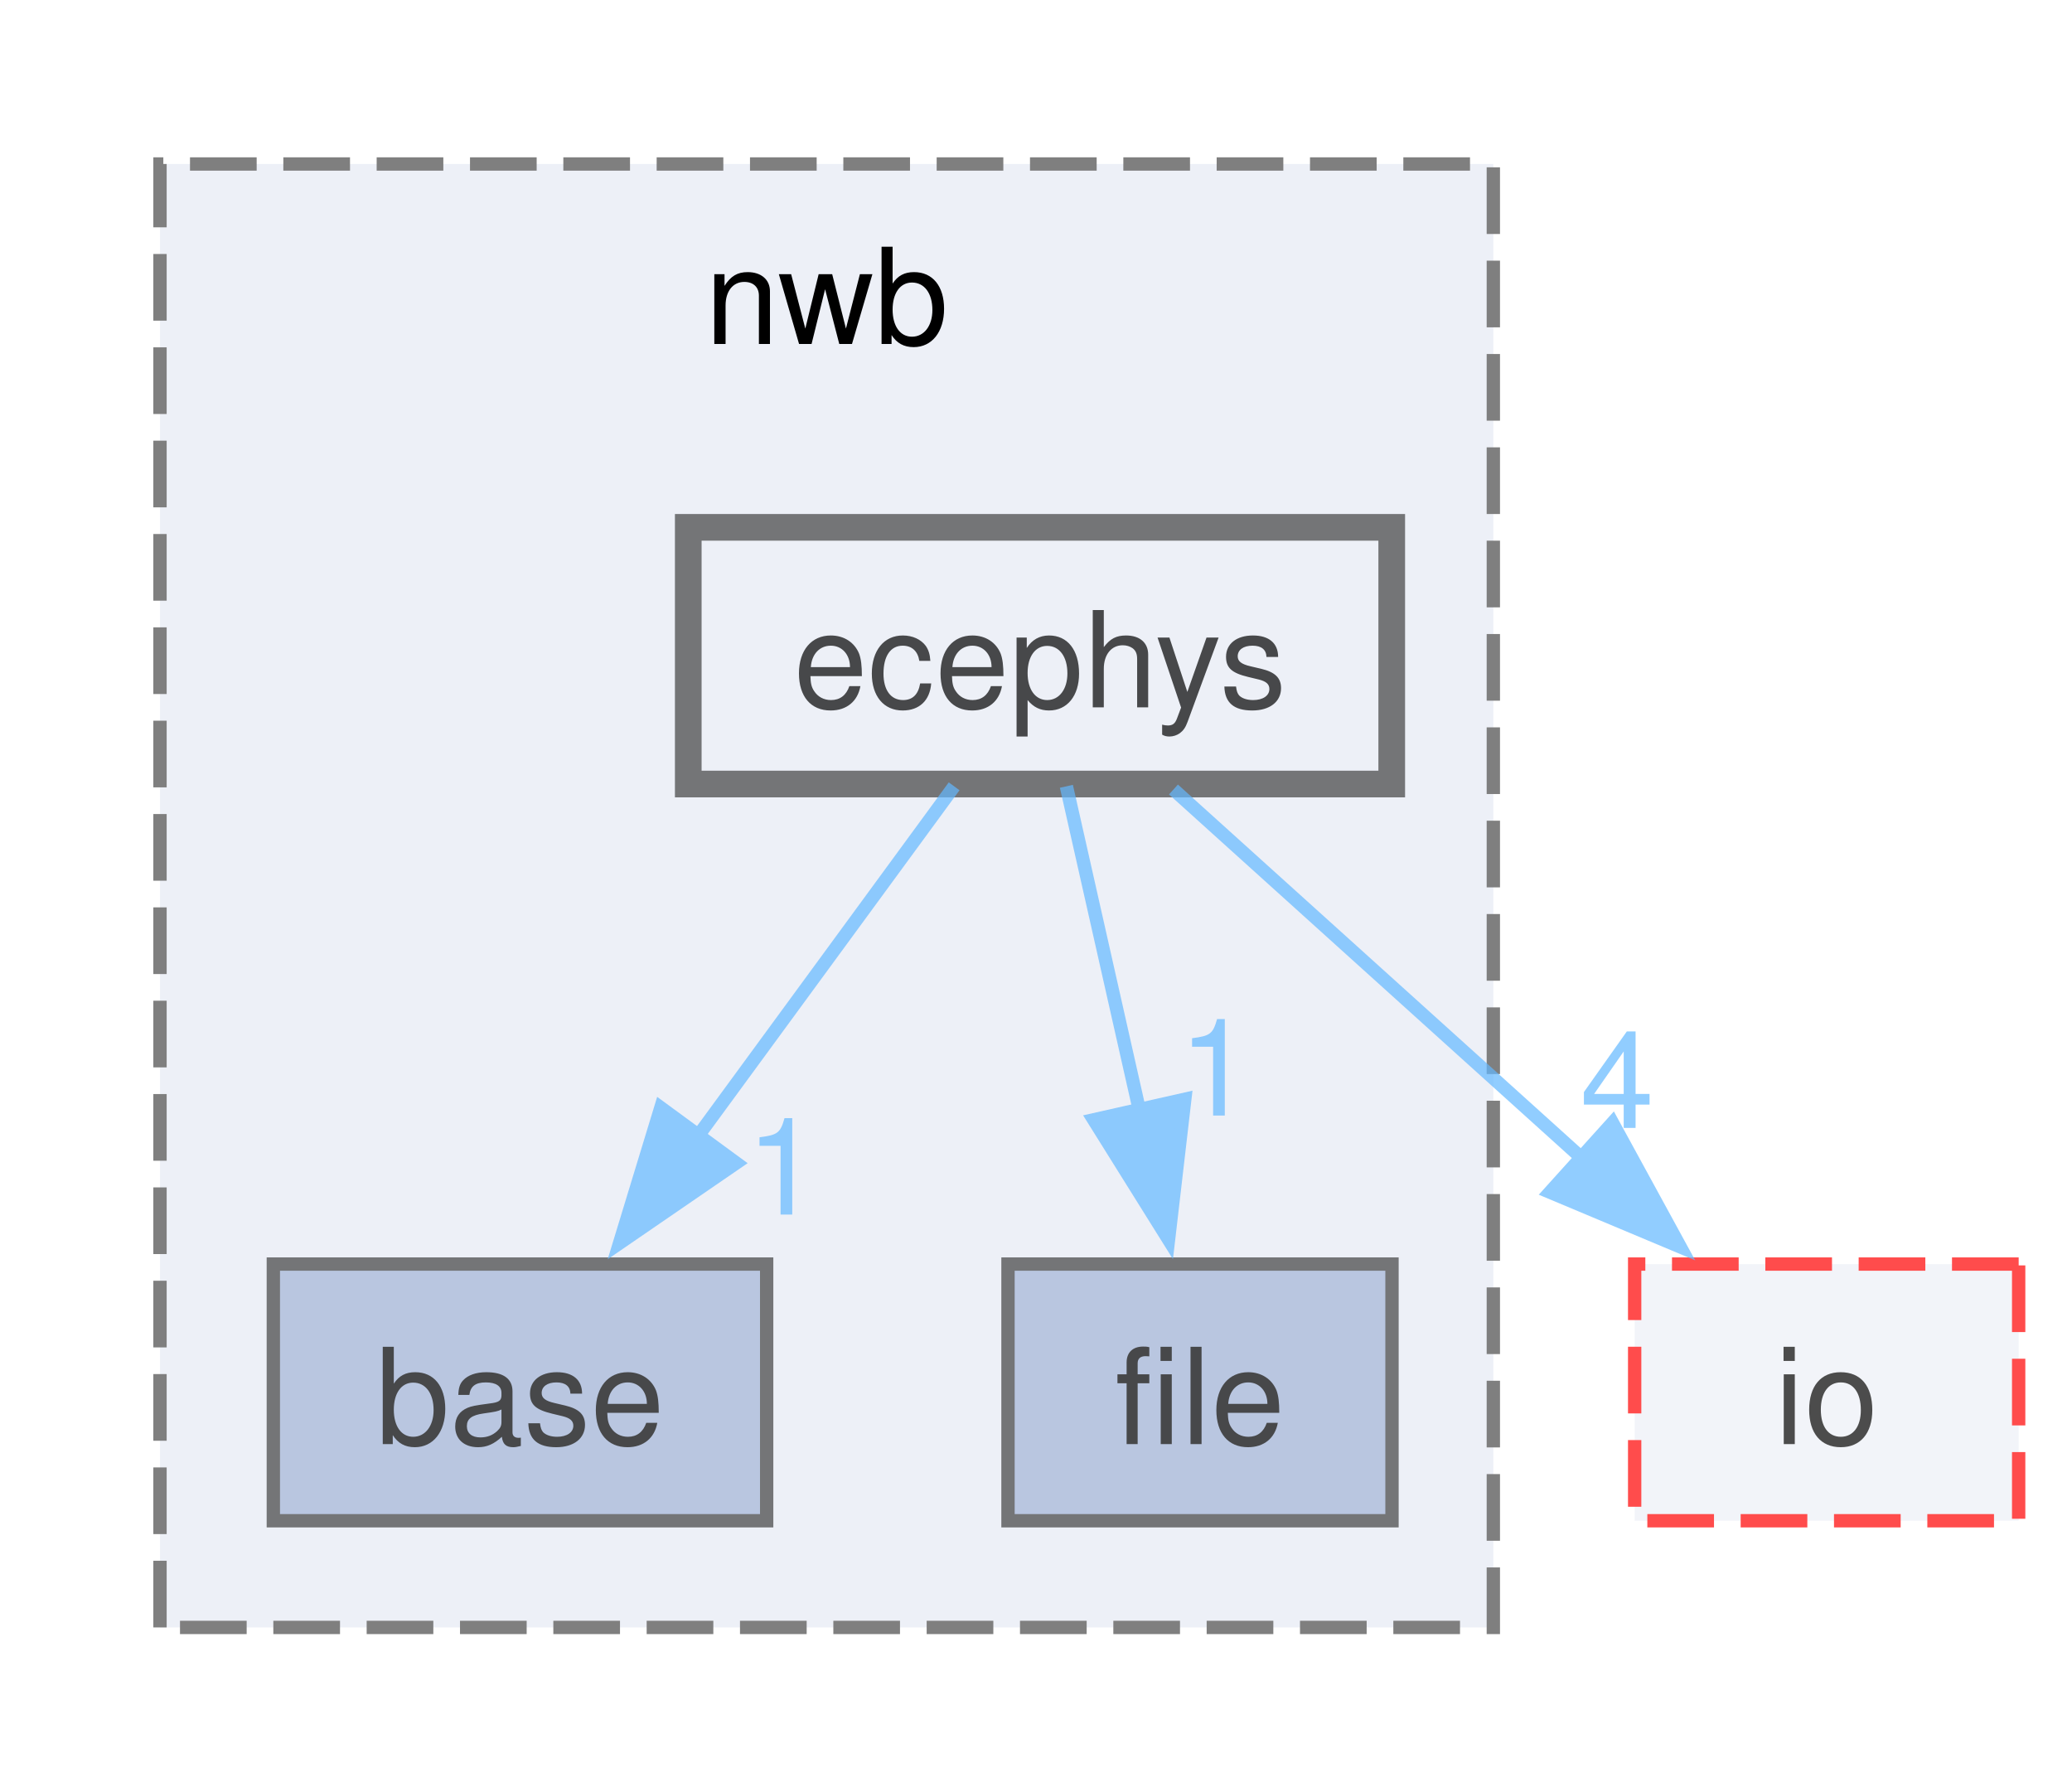
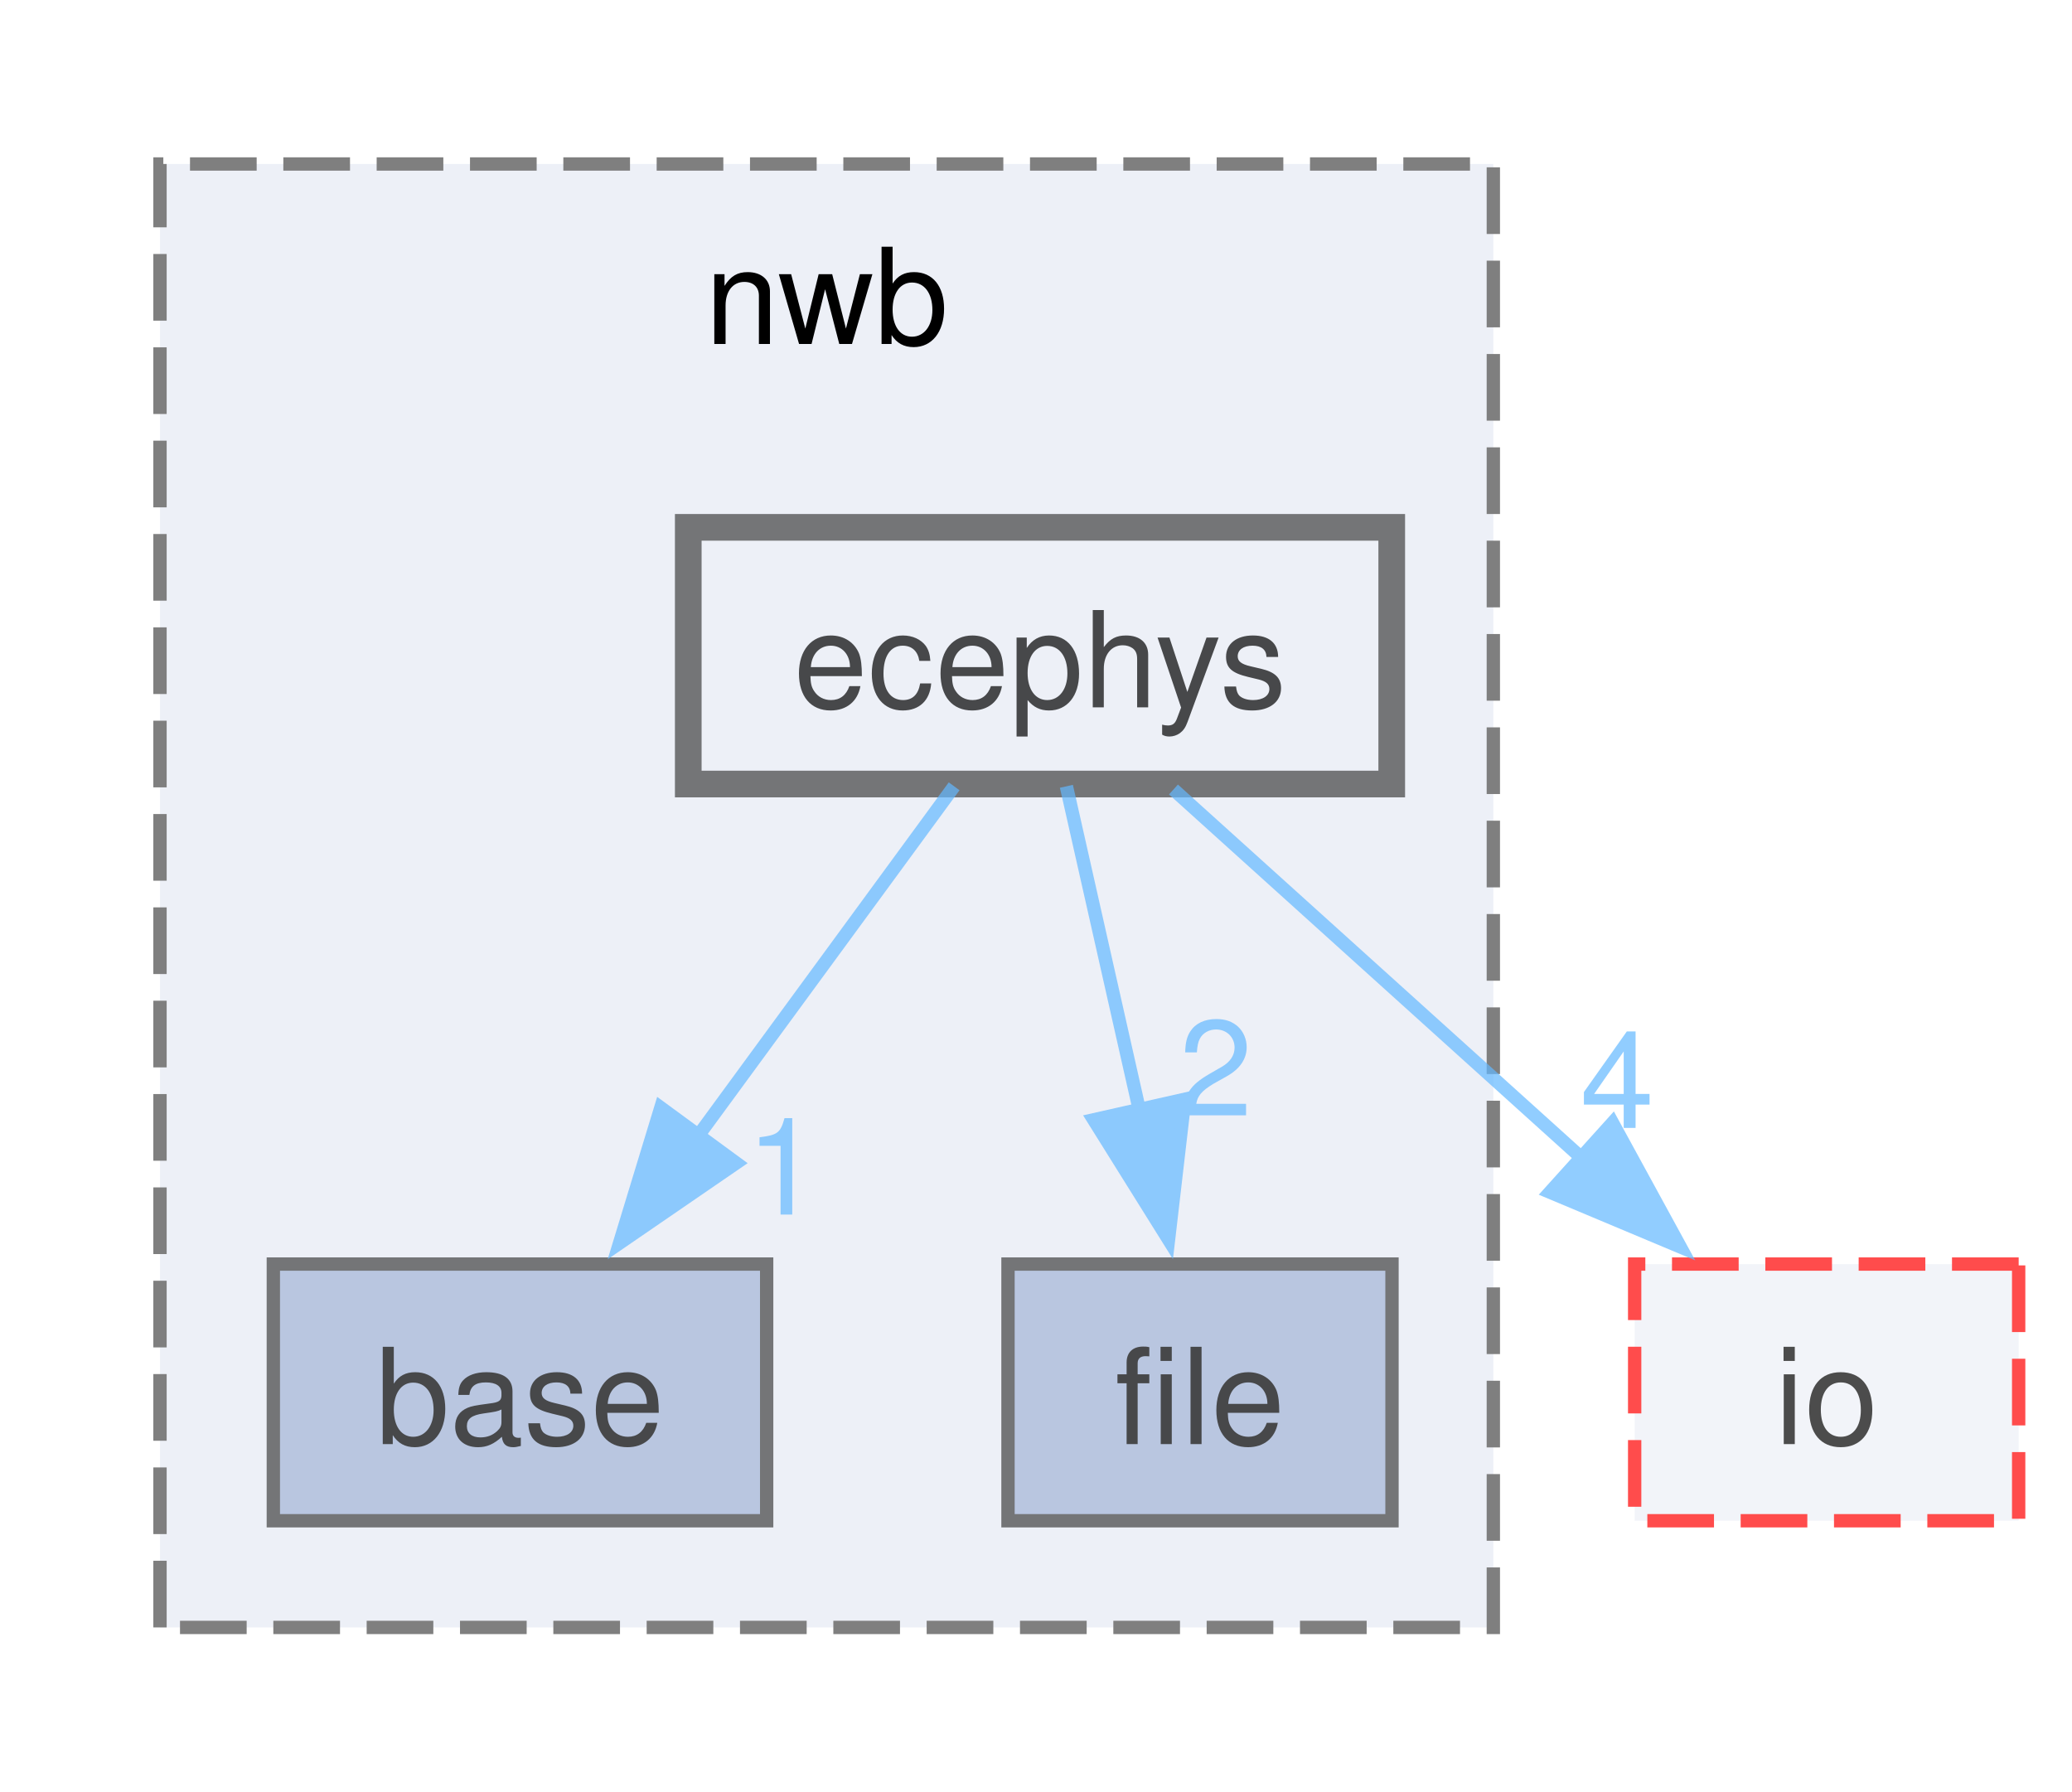
<svg xmlns="http://www.w3.org/2000/svg" xmlns:xlink="http://www.w3.org/1999/xlink" width="155pt" height="134pt" viewBox="0.00 0.00 155.40 133.75">
  <svg id="main" version="1.1" xml:space="preserve">
    <style type="text/css">
.node, .edge {opacity: 0.7;}
.node.selected, .edge.selected {opacity: 1;}
.edge:hover path { stroke: red; }
.edge:hover polygon { stroke: red; fill: red; }
</style>
    <svg id="graph" class="graph">
      <g id="graph0" class="graph" transform="scale(1 1) rotate(0) translate(4 129.75)">
        <g id="clust1" class="cluster">
          <g id="a_clust1">
            <a xlink:href="dir_3875c1e54b4d5fadc95eea4e5fdc191f.html" target="_top" xlink:title="nwb">
              <polygon fill="#edf0f7" stroke="#7f7f7f" stroke-dasharray="5,2" points="8,-8 8,-117.75 108,-117.75 108,-8 8,-8" />
              <text text-anchor="middle" x="58" y="-104.25" font-family="Helvetica,sans-Serif" font-size="10.00">nwb</text>
            </a>
          </g>
        </g>
        <g id="node1" class="node">
          <g id="a_node1">
            <a xlink:href="dir_2c5b7fd6b972088aa6b0c8b33452cfb2.html" target="_top" xlink:title="base">
              <polygon fill="#a2b4d6" stroke="#404040" points="53.5,-35.25 16.5,-35.25 16.5,-16 53.5,-16 53.5,-35.25" />
              <text text-anchor="middle" x="35" y="-21.75" font-family="Helvetica,sans-Serif" font-size="10.00">base</text>
            </a>
          </g>
        </g>
        <g id="node2" class="node">
          <g id="a_node2">
            <a xlink:href="dir_f14b33441b8f3c4a1a213ba2de2e3c66.html" target="_top" xlink:title="file">
              <polygon fill="#a2b4d6" stroke="#404040" points="100.4,-35.25 71.6,-35.25 71.6,-16 100.4,-16 100.4,-35.25" />
              <text text-anchor="middle" x="86" y="-21.75" font-family="Helvetica,sans-Serif" font-size="10.00">file</text>
            </a>
          </g>
        </g>
        <g id="node3" class="node">
          <g id="a_node3">
            <a xlink:href="dir_233c518972f8f5648ed7849c4d3f4524.html" target="_top" xlink:title="ecephys">
              <polygon fill="#edf0f7" stroke="#404040" stroke-width="2" points="100.38,-90.5 47.62,-90.5 47.62,-71.25 100.38,-71.25 100.38,-90.5" />
              <text text-anchor="middle" x="74" y="-77" font-family="Helvetica,sans-Serif" font-size="10.00">ecephys</text>
            </a>
          </g>
        </g>
        <g id="edge1" class="edge">
          <g id="a_edge1">
            <a xlink:href="dir_000005_000000.html" target="_top">
              <path fill="none" stroke="#63b8ff" d="M67.56,-71.08C62.34,-63.96 54.81,-53.68 48.31,-44.8" />
              <polygon fill="#63b8ff" stroke="#63b8ff" points="51.21,-42.83 42.47,-36.83 45.56,-46.97 51.21,-42.83" />
            </a>
          </g>
          <g id="a_edge1-headlabel">
            <a xlink:href="dir_000005_000000.html" target="_top" xlink:title="1">
              <text text-anchor="middle" x="54.73" y="-38.96" font-family="Helvetica,sans-Serif" font-size="10.00" fill="#63b8ff">1</text>
            </a>
          </g>
        </g>
        <g id="edge3" class="edge">
          <g id="a_edge3">
            <a xlink:href="dir_000005_000006.html" target="_top">
              <path fill="none" stroke="#63b8ff" d="M75.98,-71.08C77.47,-64.49 79.56,-55.21 81.45,-46.82" />
              <polygon fill="#63b8ff" stroke="#63b8ff" points="84.86,-47.61 83.64,-37.09 78.03,-46.07 84.86,-47.61" />
            </a>
          </g>
          <g id="a_edge3-headlabel">
-             <a xlink:href="dir_000005_000006.html" target="_top" xlink:title="1">
-               <text text-anchor="middle" x="87.17" y="-46.39" font-family="Helvetica,sans-Serif" font-size="10.00" fill="#63b8ff">1</text>
+             <a xlink:href="dir_000005_000006.html" target="_top" xlink:title="2">
+               <text text-anchor="middle" x="87.17" y="-46.39" font-family="Helvetica,sans-Serif" font-size="10.00" fill="#63b8ff">2</text>
            </a>
          </g>
        </g>
        <g id="node4" class="node">
          <g id="a_node4">
            <a xlink:href="dir_c184e51c84f2c3f0345bbc8a0d75d3e1.html" target="_top" xlink:title="io">
              <polygon fill="#edf0f7" stroke="red" stroke-dasharray="5,2" points="147.4,-35.25 118.6,-35.25 118.6,-16 147.4,-16 147.4,-35.25" />
              <text text-anchor="middle" x="133" y="-21.75" font-family="Helvetica,sans-Serif" font-size="10.00">io</text>
            </a>
          </g>
        </g>
        <g id="edge2" class="edge">
          <g id="a_edge2">
            <a xlink:href="dir_000005_000009.html" target="_top">
              <path fill="none" stroke="#63b8ff" d="M84.01,-70.84C92.37,-63.3 104.5,-52.35 114.6,-43.23" />
              <polygon fill="#63b8ff" stroke="#63b8ff" points="116.94,-45.84 122.02,-36.54 112.25,-40.64 116.94,-45.84" />
            </a>
          </g>
          <g id="a_edge2-headlabel">
            <a xlink:href="dir_000005_000009.html" target="_top" xlink:title="4">
              <text text-anchor="middle" x="117.29" y="-45.46" font-family="Helvetica,sans-Serif" font-size="10.00" fill="#63b8ff">4</text>
            </a>
          </g>
        </g>
      </g>
    </svg>
  </svg>
  <style type="text/css">

[data-mouse-over-selected='false'] { opacity: 0.7; }
[data-mouse-over-selected='true']  { opacity: 1.0; }

</style>
</svg>
